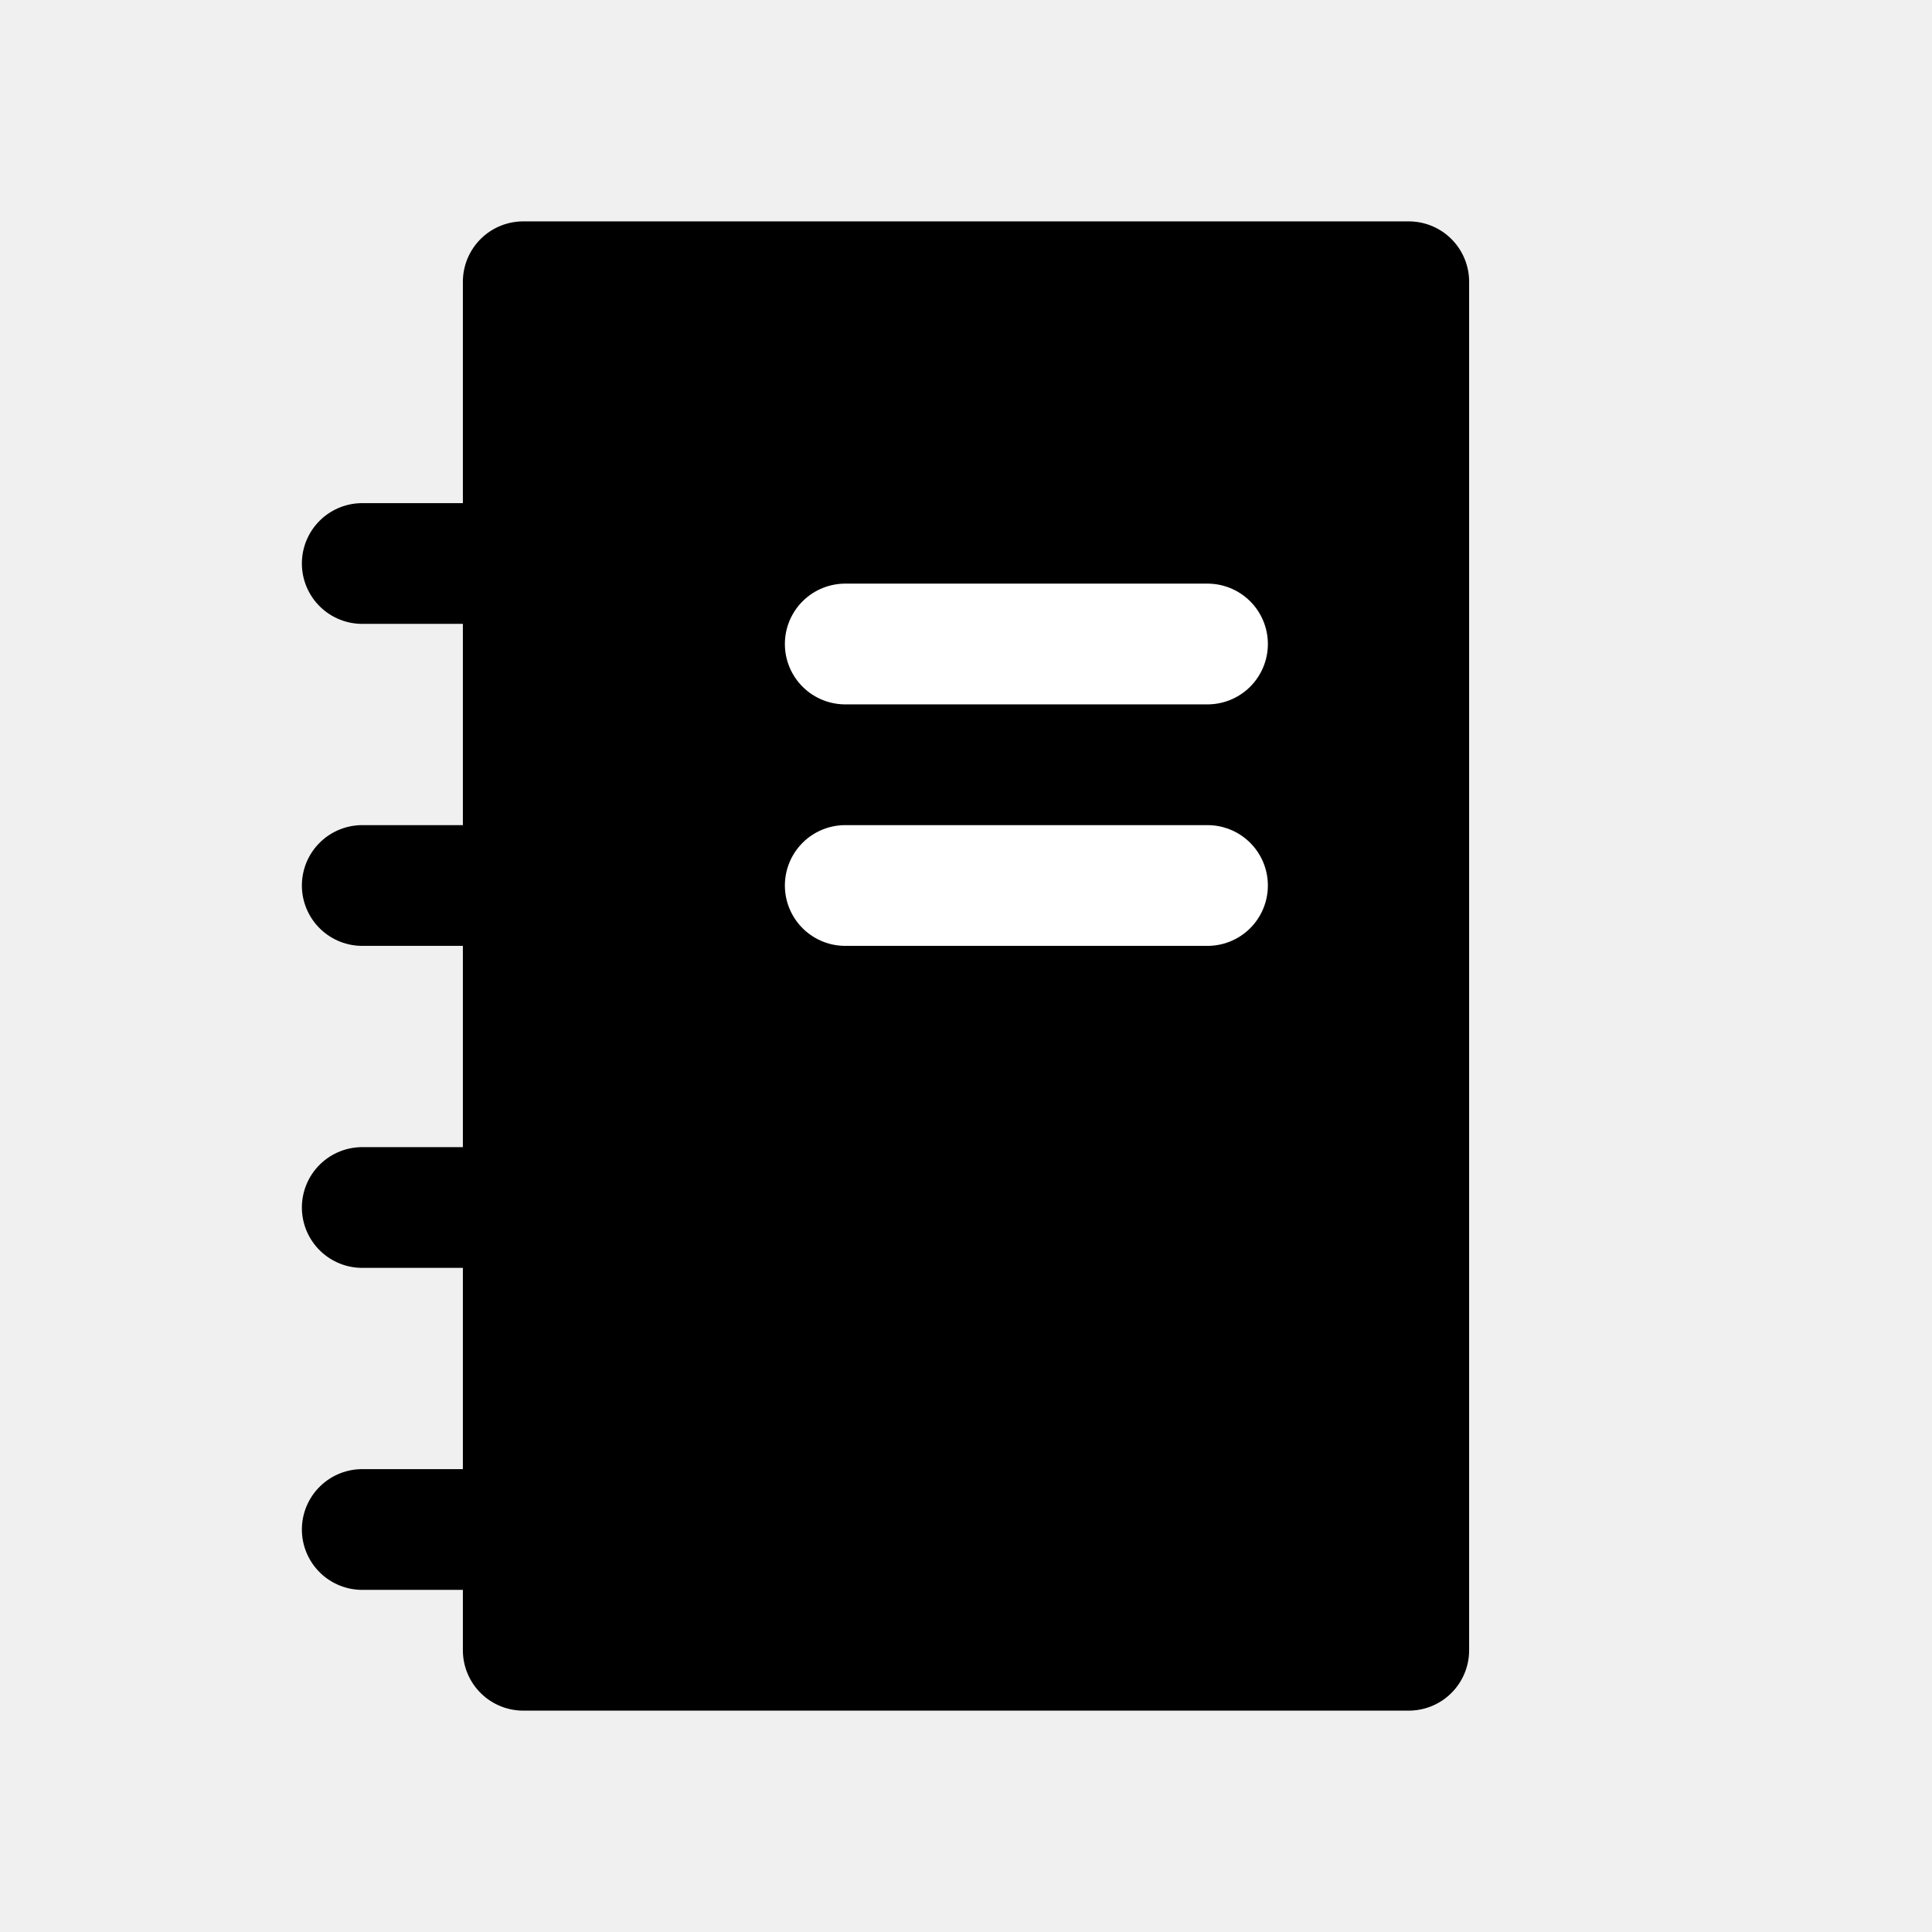
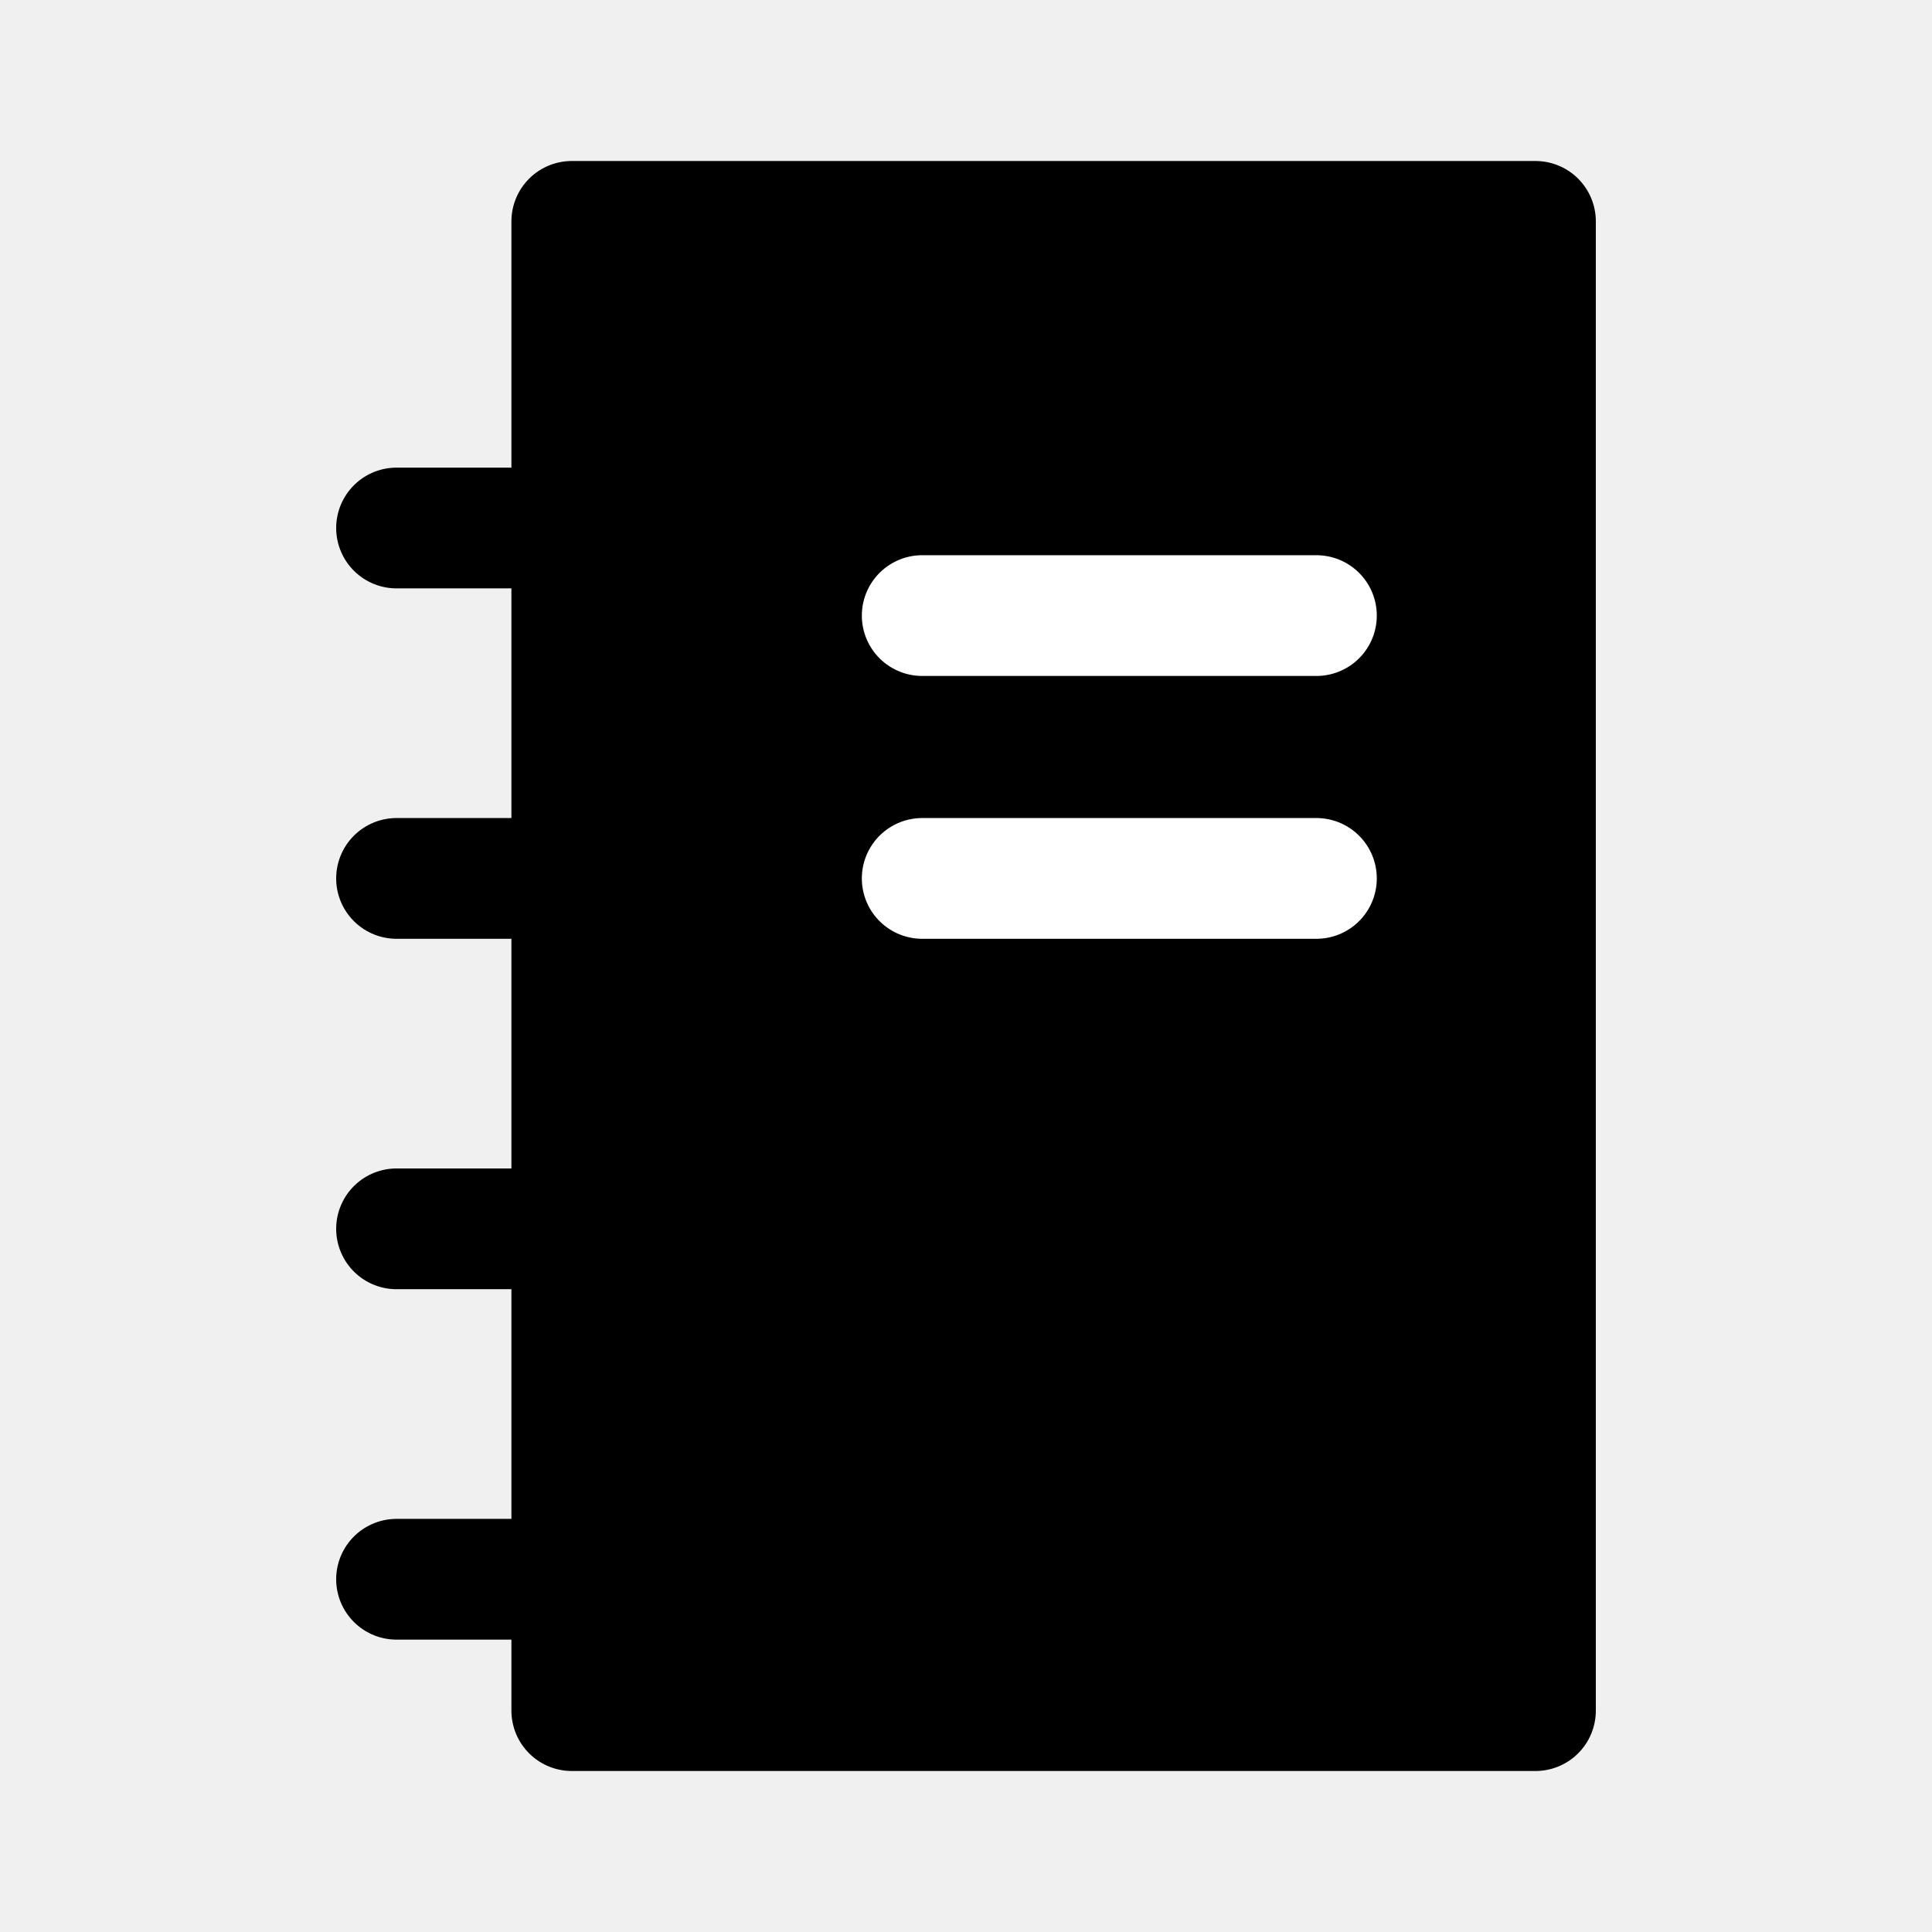
<svg xmlns="http://www.w3.org/2000/svg" width="24" height="24" viewBox="0 0 24 24">
-   <path d="M6.5 3.5h11v17h-11z" fill="#000000" stroke="#000000" stroke-width="1.5" stroke-linecap="round" stroke-linejoin="round" />
-   <path d="M4.5 7h2M4.5 11h2M4.5 15h2M4.5 19h2" fill="none" stroke="#000000" stroke-width="1.5" stroke-linecap="round" stroke-linejoin="round" />
-   <path d="M10.5 8h4.5M10.5 11h4.5" fill="none" stroke="#ffffff" stroke-width="1.5" stroke-linecap="round" stroke-linejoin="round" />
+   <path d="M 7.103 2.75 h 11.971 v 18.5 h -11.971 z" fill="#000000" stroke="#000000" stroke-width="1.5" stroke-linecap="round" stroke-linejoin="round" />
+   <path d="M 4.926 6.559 h 2.176 M 4.926 10.912 h 2.176 M 4.926 15.265 h 2.176 M 4.926 19.618 h 2.176" fill="none" stroke="#000000" stroke-width="1.5" stroke-linecap="round" stroke-linejoin="round" />
+   <path d="M 11.456 7.647 h 4.897 M 11.456 10.912 h 4.897" fill="none" stroke="#ffffff" stroke-width="1.5" stroke-linecap="round" stroke-linejoin="round" />
</svg>
